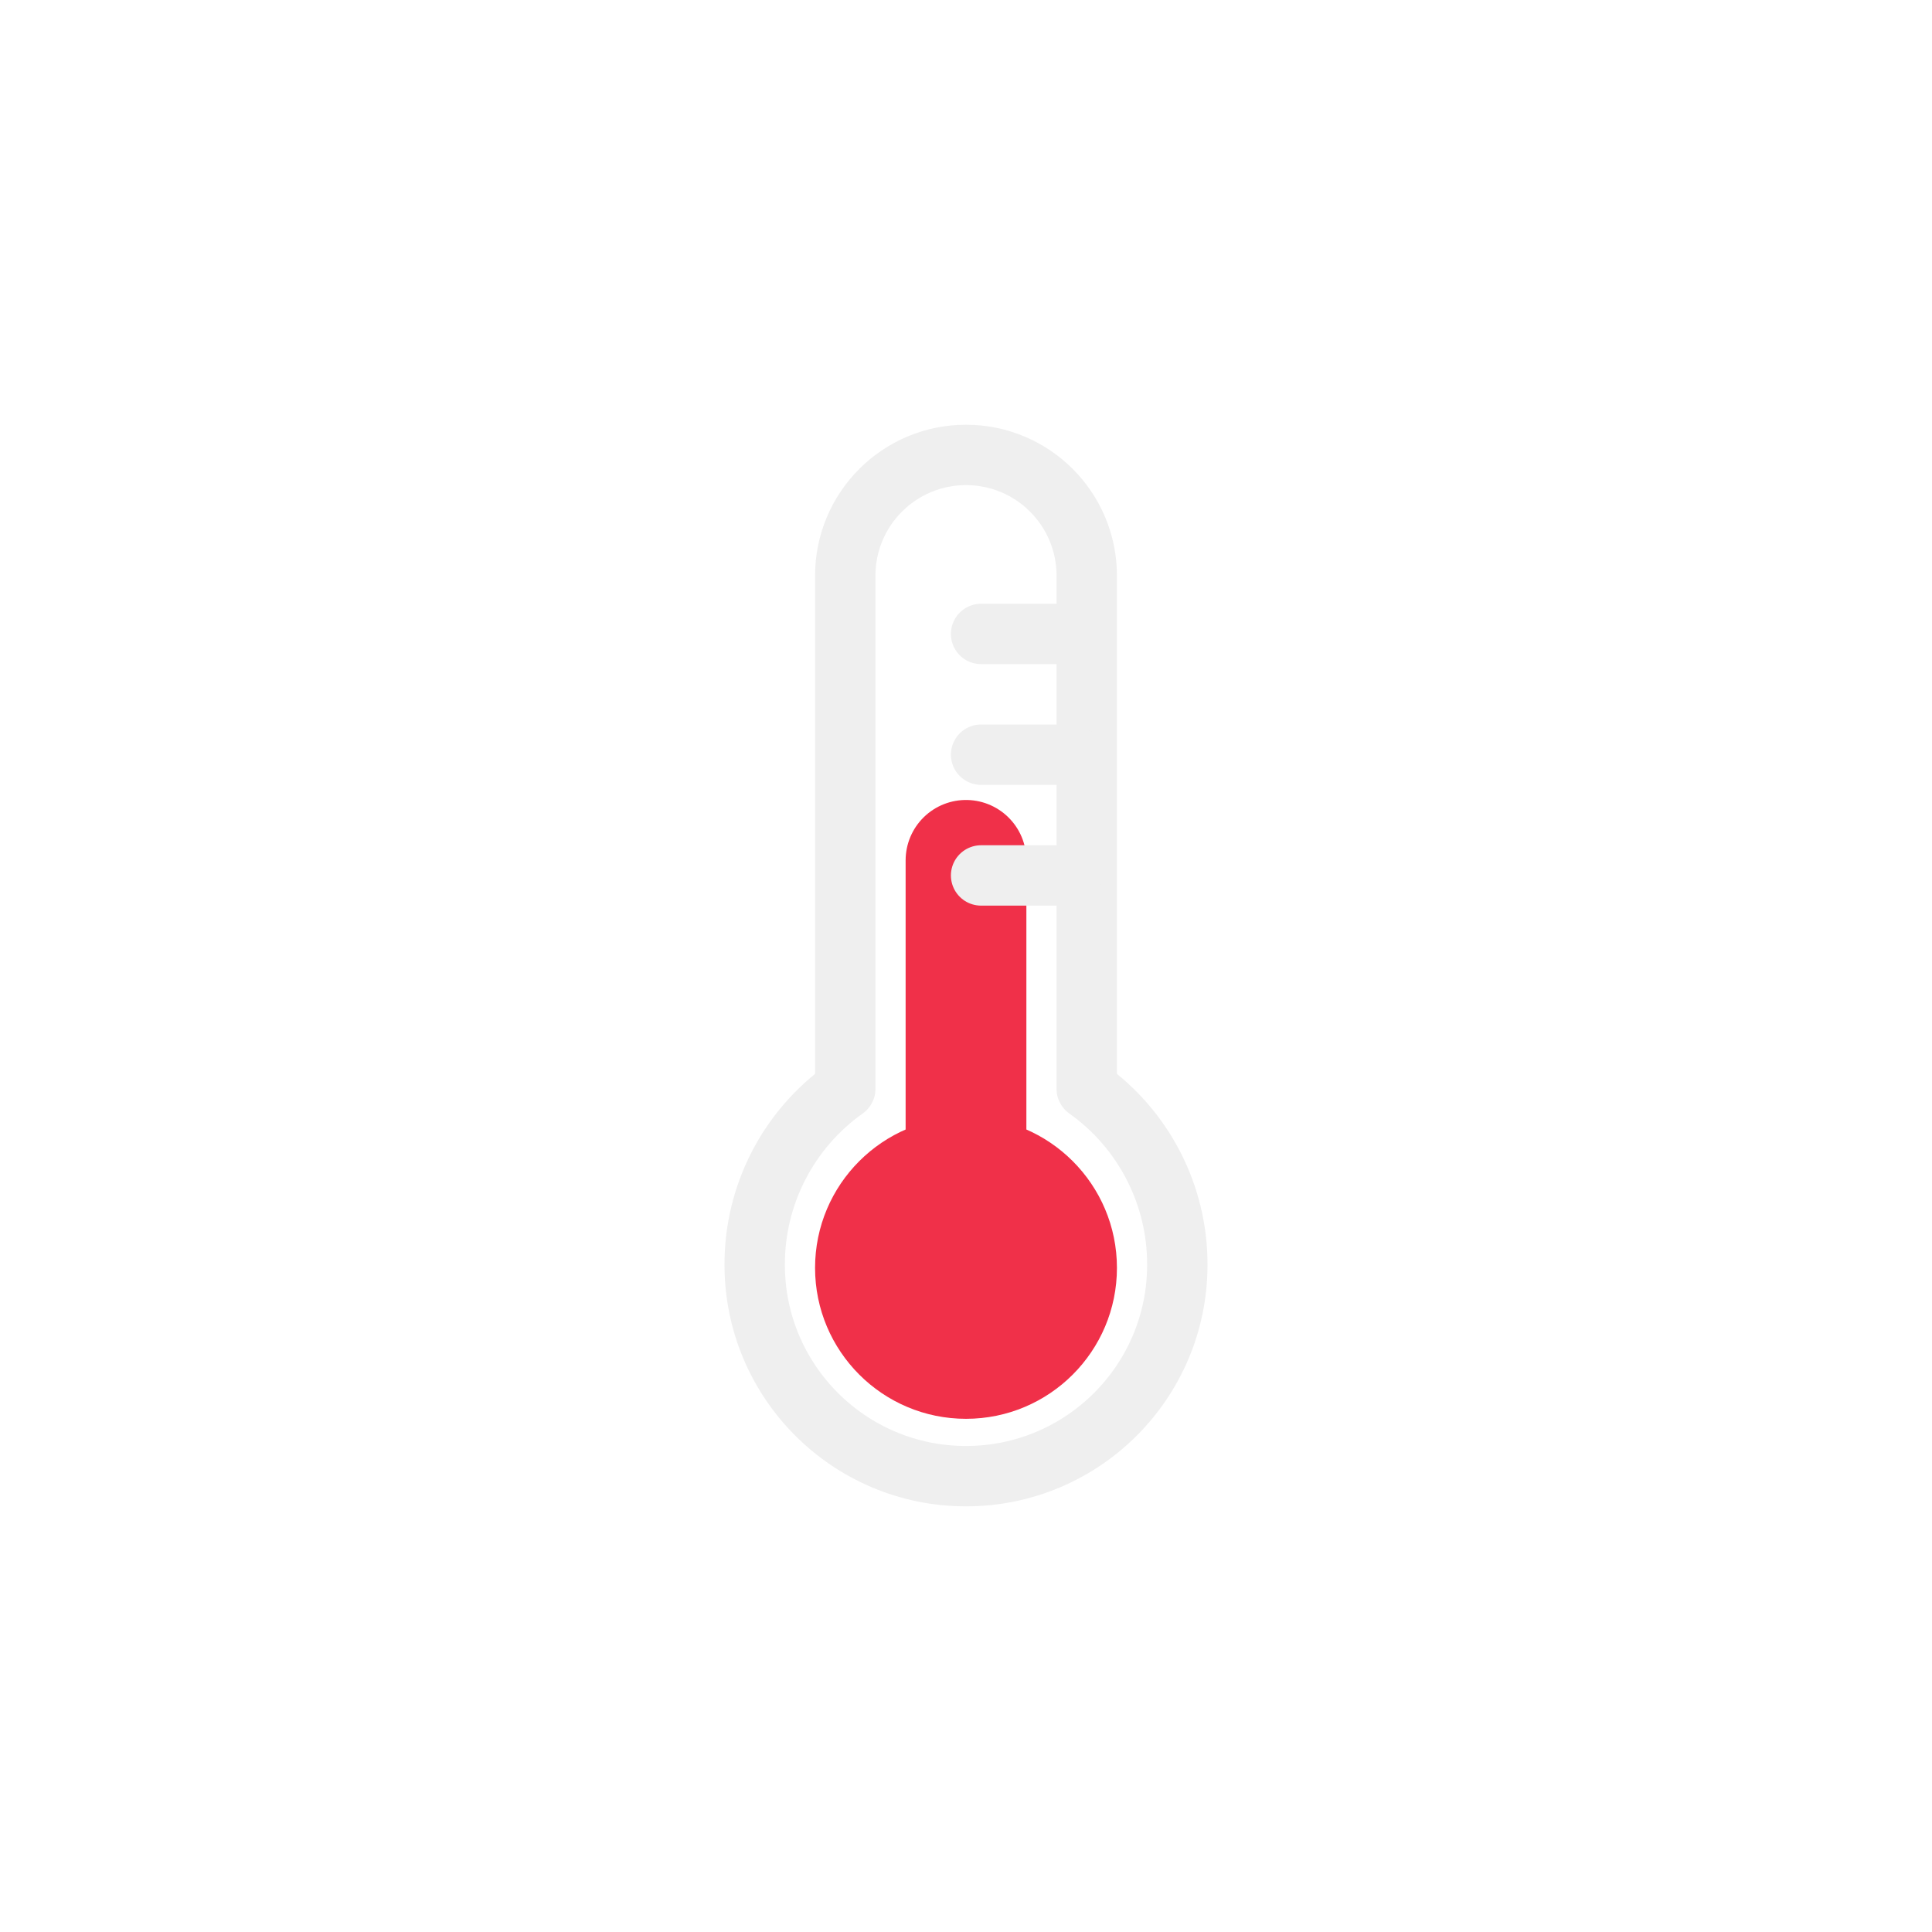
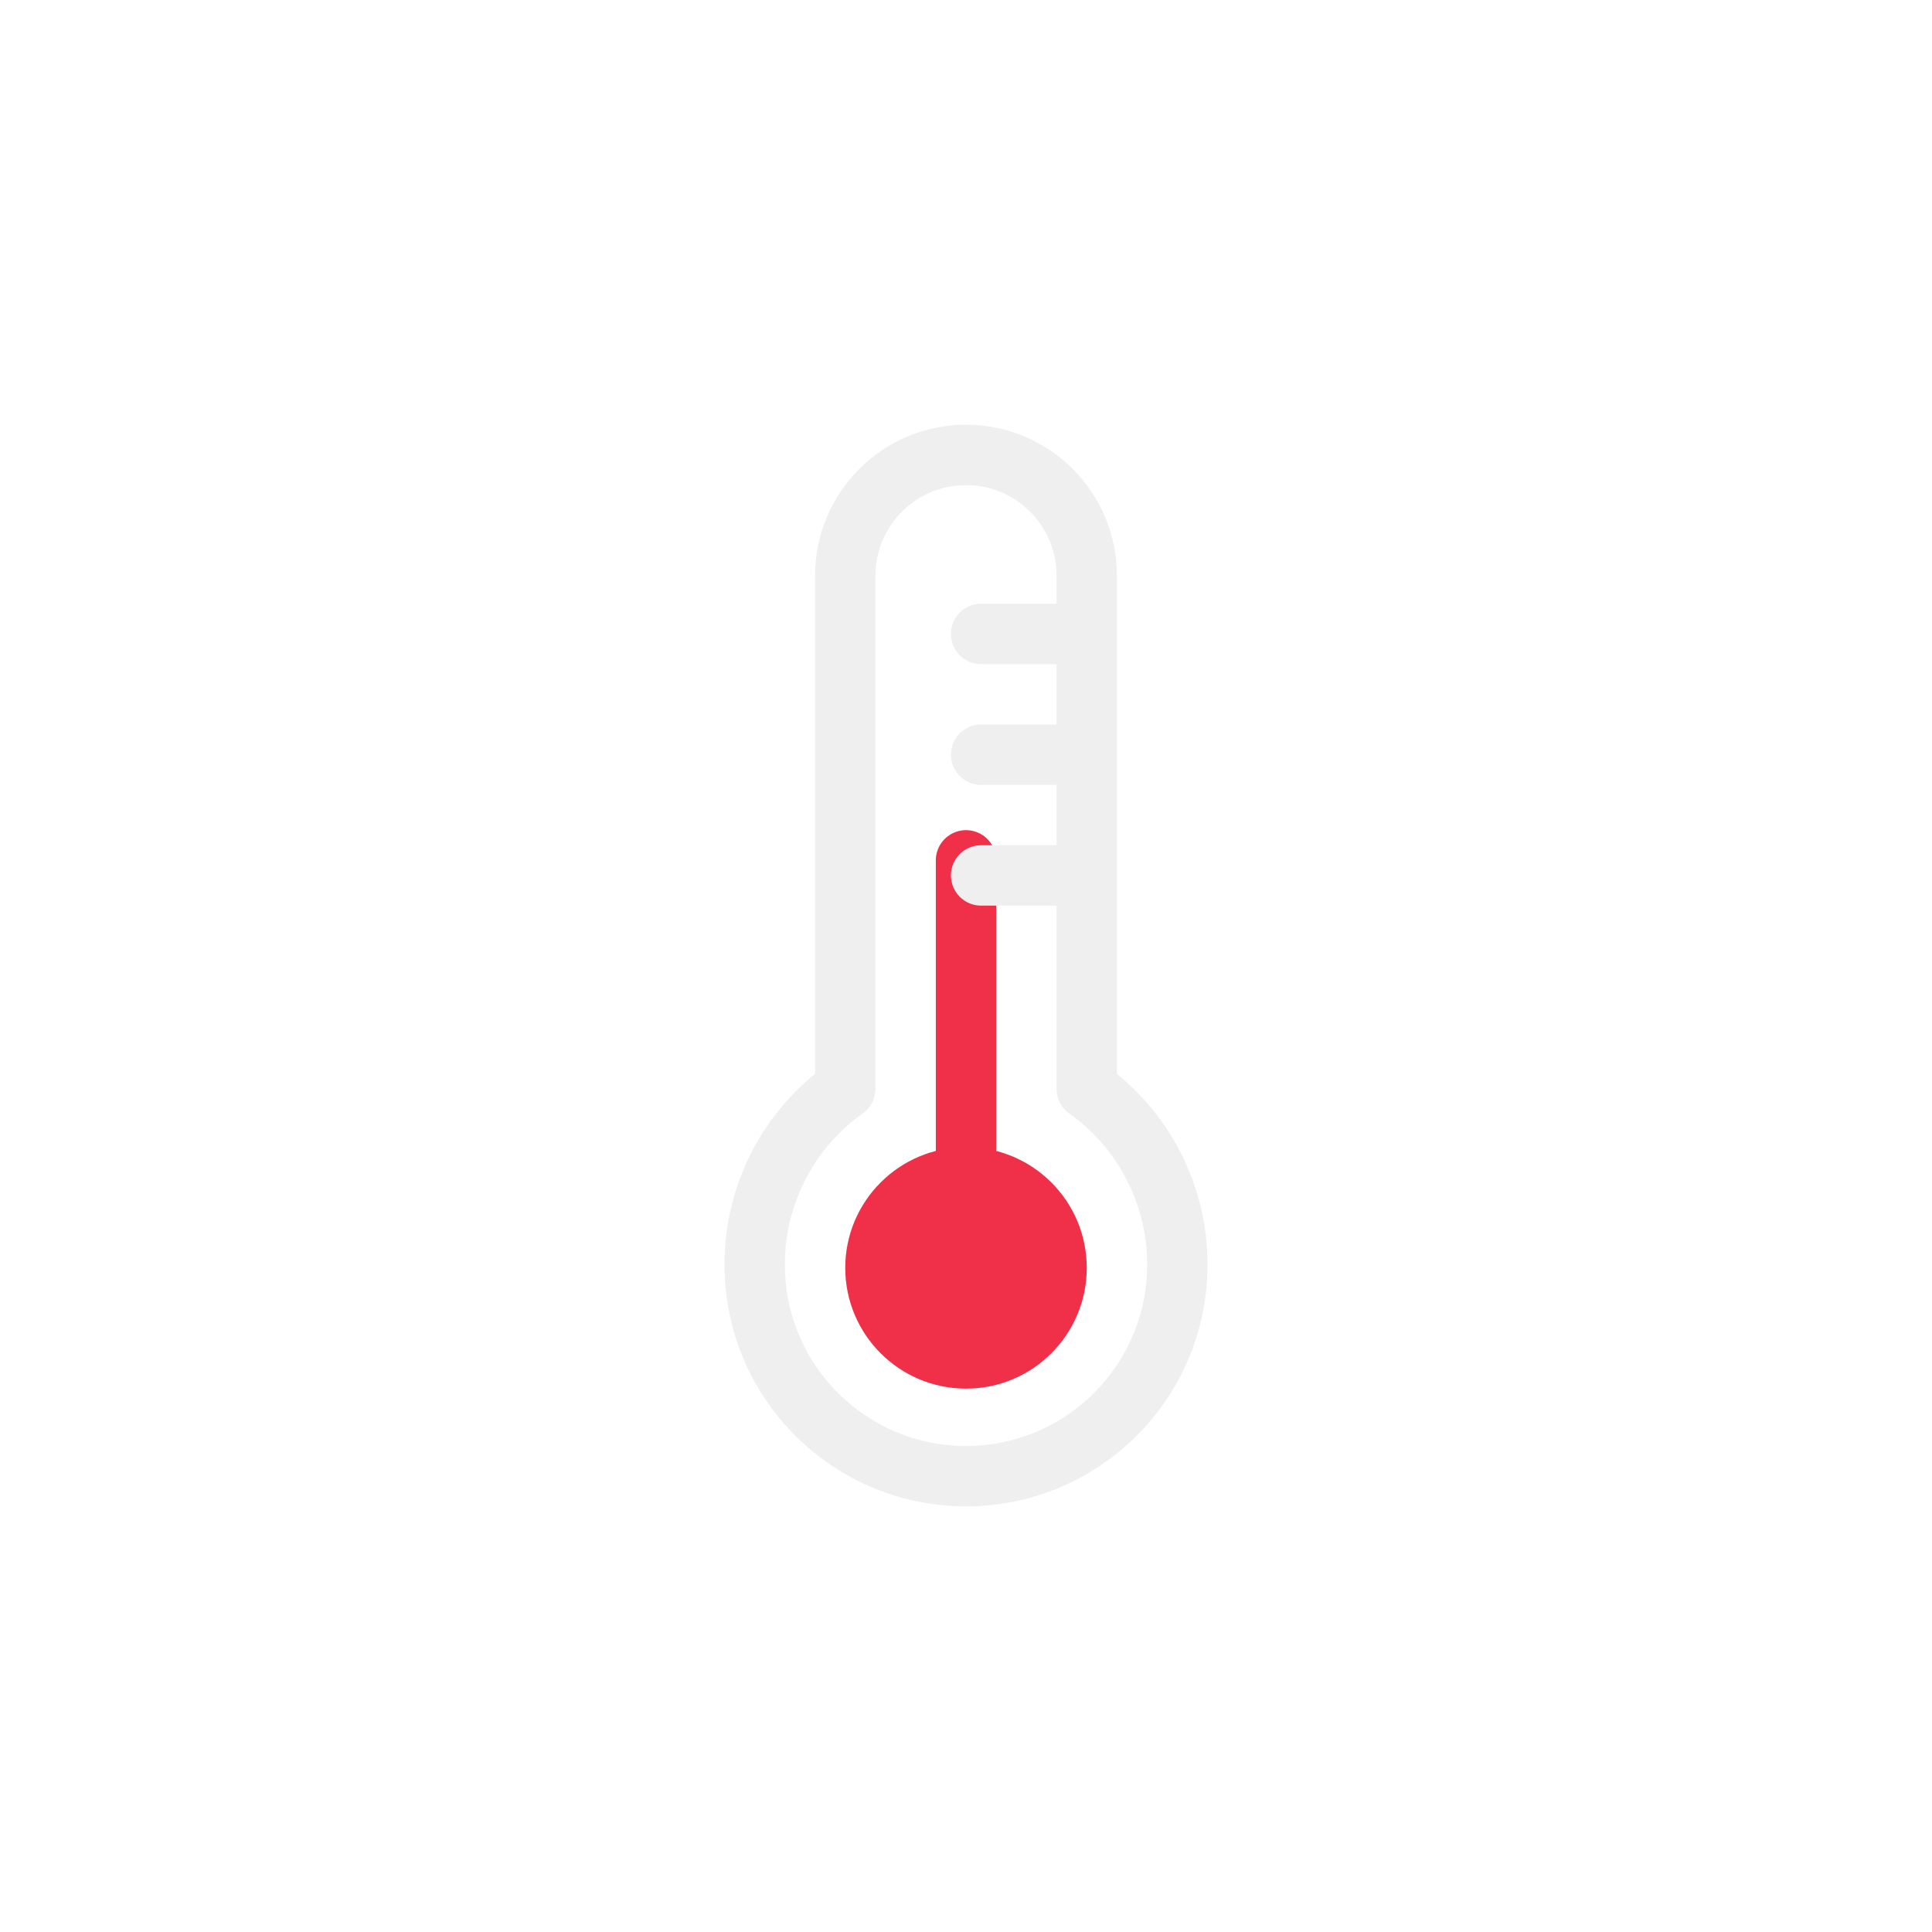
<svg xmlns="http://www.w3.org/2000/svg" viewBox="0 0 64 64">
-   <circle cx="32" cy="42" r="5" fill="#f03049" />
-   <line x1="32" y1="28.5" x2="32" y2="41.5" fill="none" stroke="#f03049" stroke-linecap="round" stroke-miterlimit="10" stroke-width="4">
+   <circle cx="32" cy="42" r="4" fill="#f03049" />
+   <line x1="32" y1="28.5" x2="32" y2="41.5" fill="none" stroke="#f03049" stroke-linecap="round" stroke-miterlimit="10" stroke-width="2">
    <animate attributeName="y1" values="28.5;25.5;28.5" dur="5s" repeatCount="indefinite" />
  </line>
  <path d="M36,36.07v-17a4,4,0,1,0-8,0v17a7.12,7.12,0,0,0-3,5.83,7,7,0,1,0,14,0A7.12,7.12,0,0,0,36,36.07Z" fill="none" stroke="#efefef" stroke-linecap="round" stroke-linejoin="round" stroke-width="2" />
  <line x1="32.5" y1="25" x2="35.5" y2="25" fill="none" stroke="#efefef" stroke-linecap="round" stroke-linejoin="round" stroke-width="2" />
  <line x1="32.5" y1="21" x2="35.5" y2="21" fill="none" stroke="#efefef" stroke-linecap="round" stroke-linejoin="round" stroke-width="2" />
  <line x1="32.5" y1="29" x2="35.5" y2="29" fill="none" stroke="#efefef" stroke-linecap="round" stroke-linejoin="round" stroke-width="2" />
</svg>
